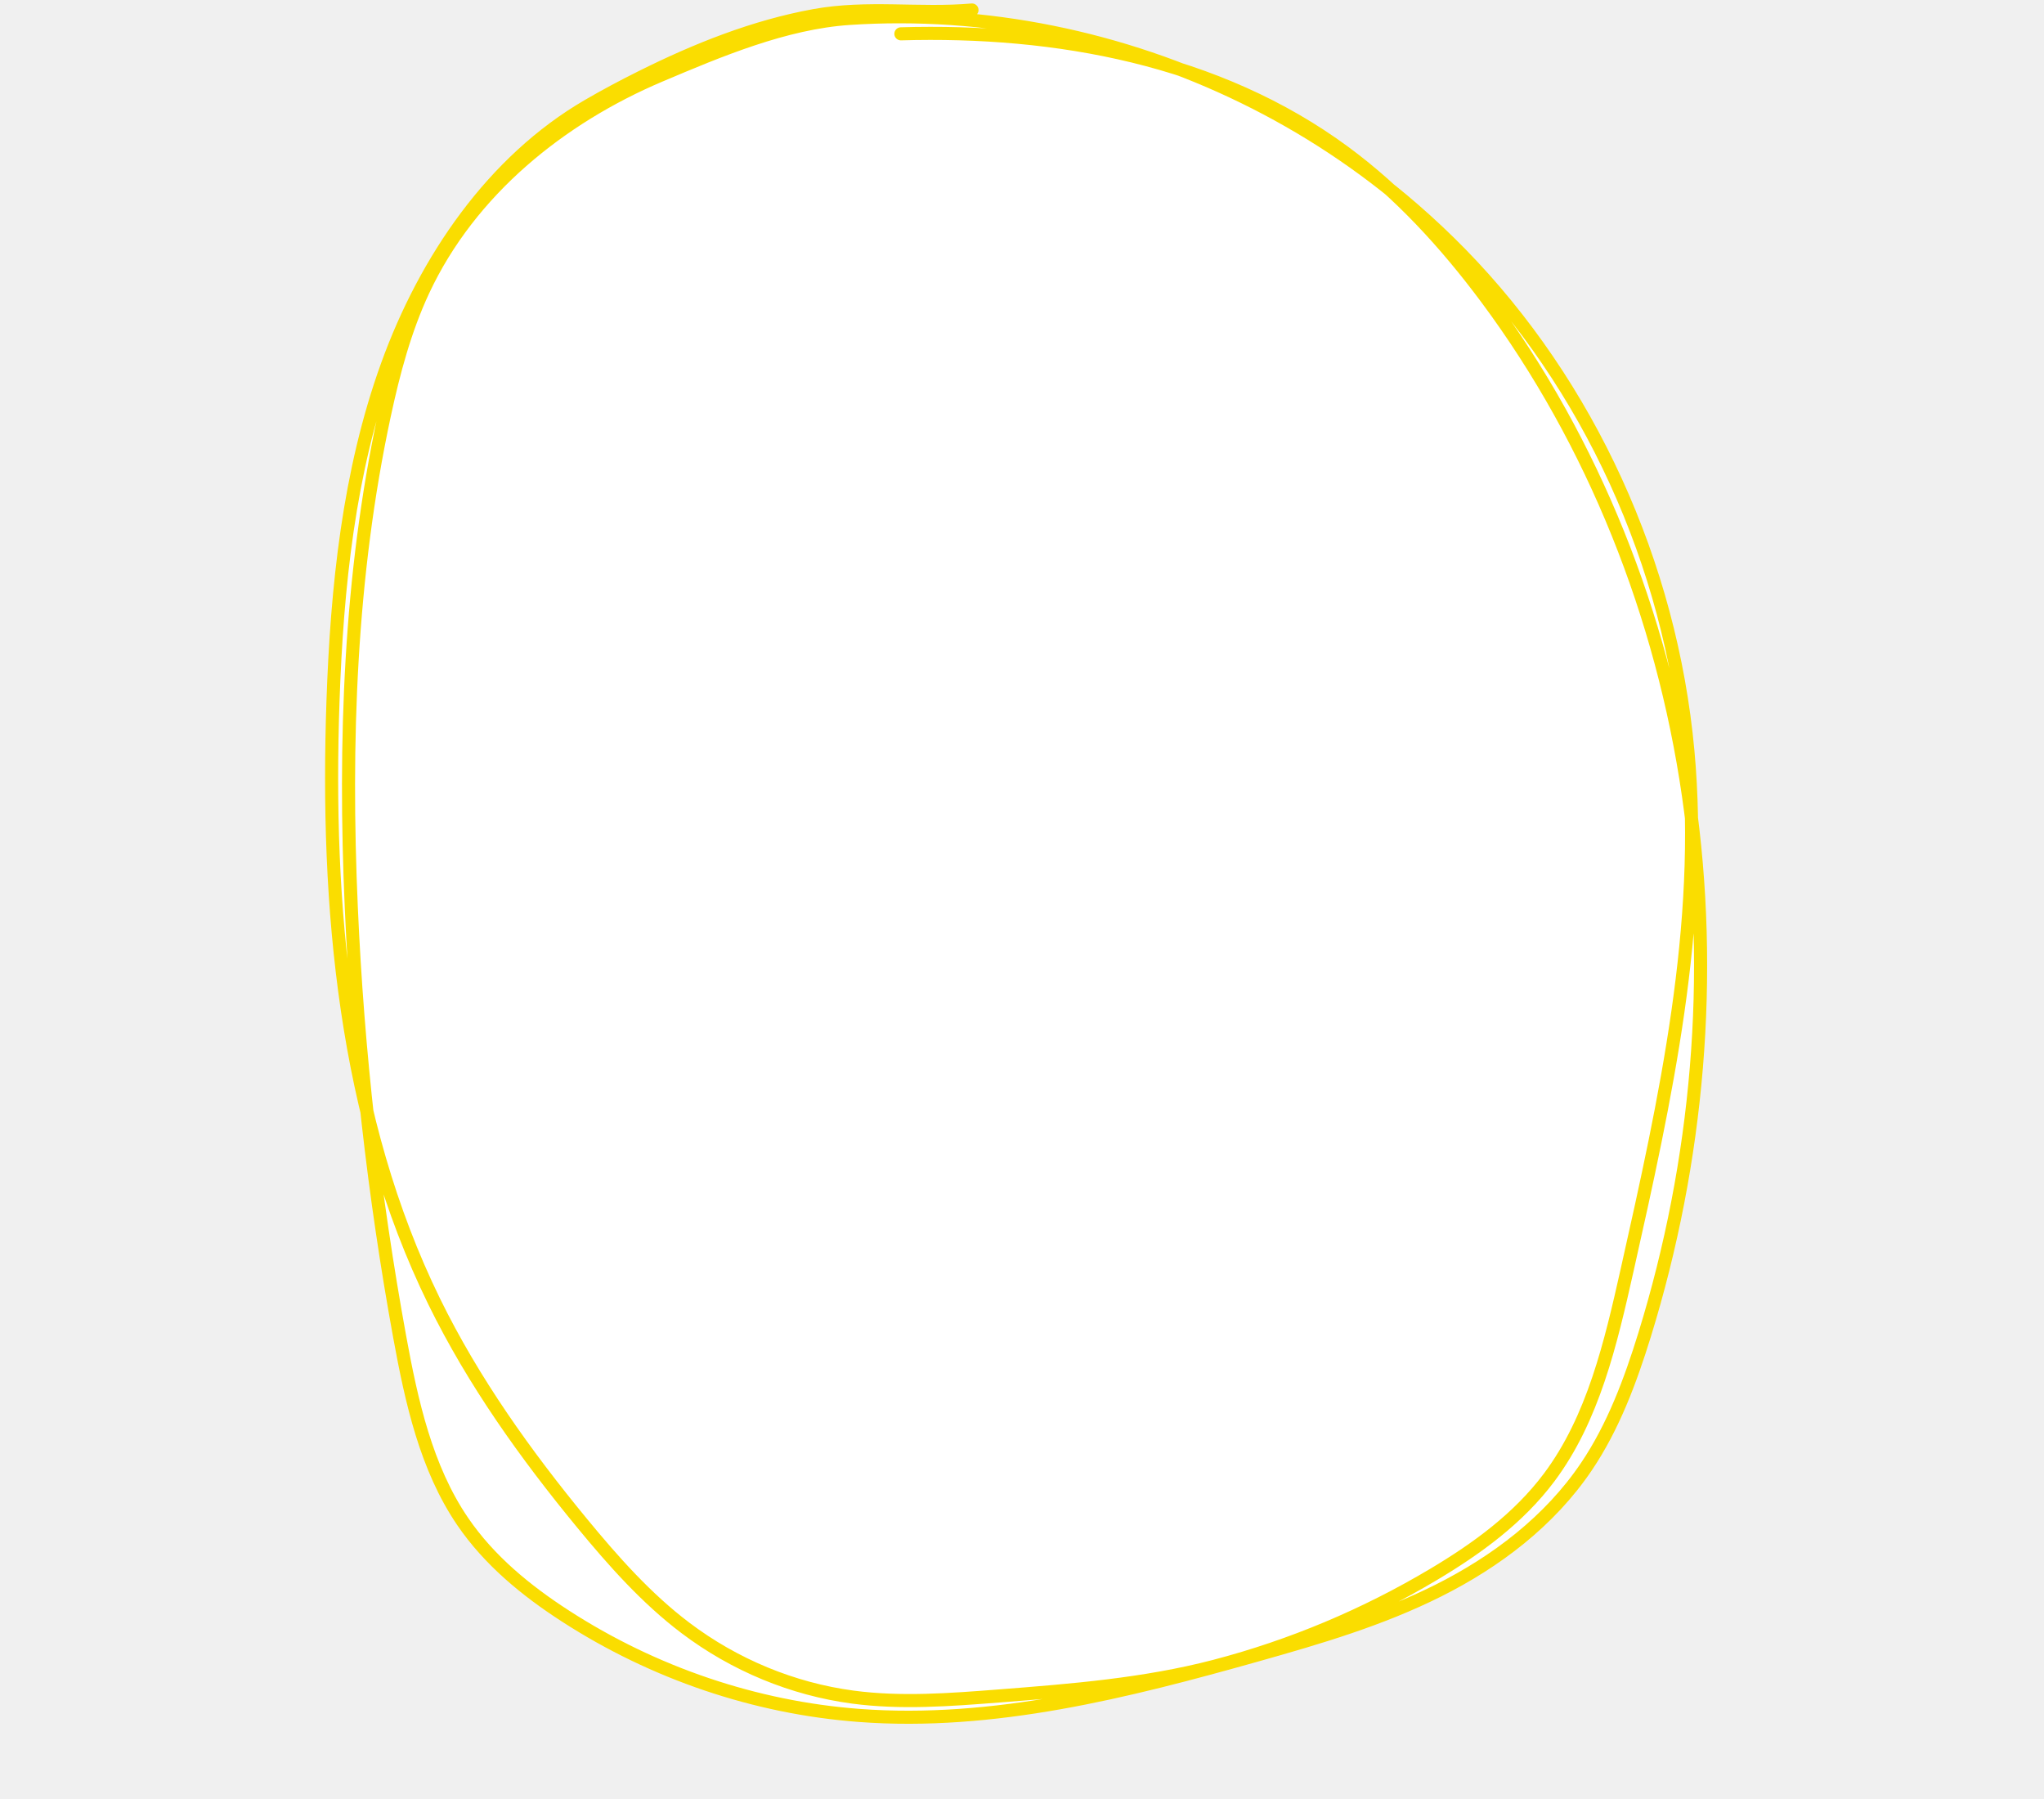
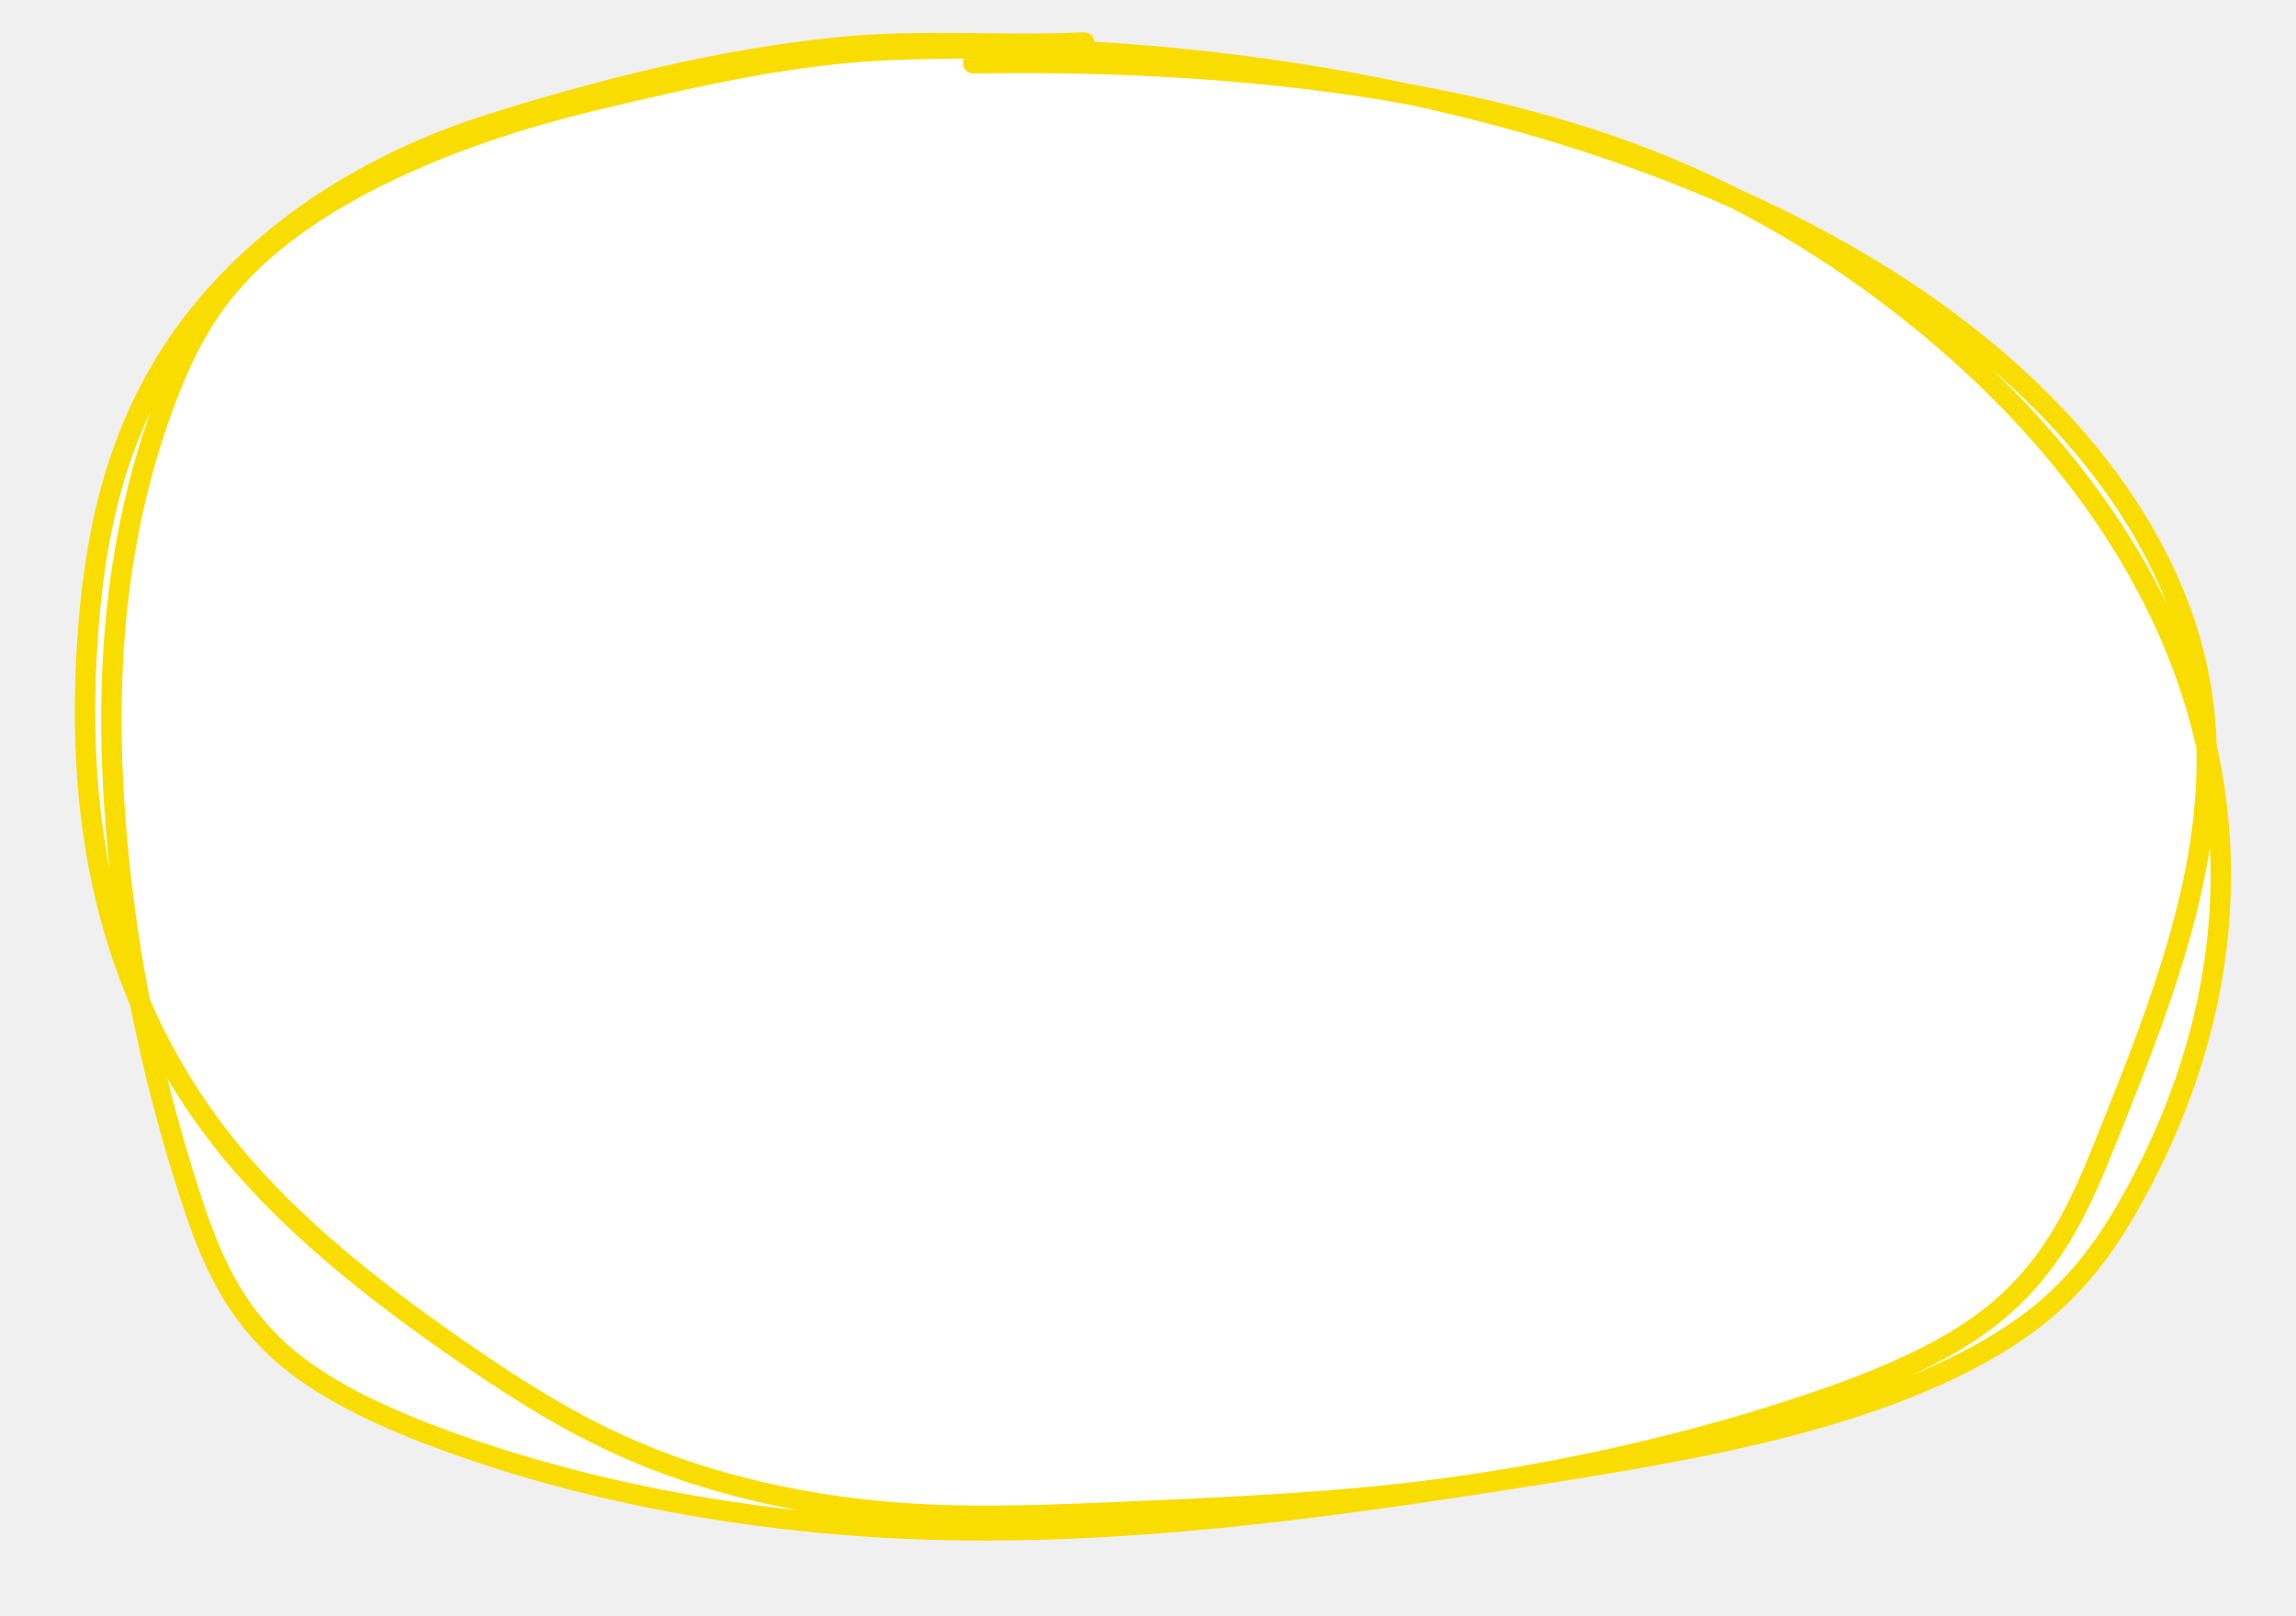
- <svg xmlns="http://www.w3.org/2000/svg" id="letters" viewBox="0 0 937.5 825">
+ <svg xmlns="http://www.w3.org/2000/svg" id="letters" viewBox="0 0 675 475">
  <defs>
    <style>
      .cls-1 {
        fill: #fff;
        stroke: #fadd00;
        stroke-linecap: round;
        stroke-miterlimit: 10;
        stroke-width: 6px;
      }
    </style>
  </defs>
-   <path class="cls-1" d="M445.81,4.59c-24.08,2.1-47.99-1.89-72.39,2.56-27.57,5.03-54.03,15.61-79.23,28.18-8.28,4.13-16.47,8.47-24.49,13.14-43.5,25.31-74.48,70.32-92.12,119.18-17.64,48.86-23.03,101.64-24.85,153.86-3.28,94.18,5.36,191.51,46.39,275.3,18.07,36.9,42.01,70.31,67.85,101.7,14.39,17.48,29.54,34.53,47.39,48.02,22.56,17.05,49.21,28.07,76.78,31.74,22.17,2.95,44.64,1.22,66.93-.51,33.32-2.59,66.84-5.22,99.26-13.7,35.03-9.17,68.86-23.37,100.26-42.09,19.78-11.79,38.91-25.67,52.96-44.45,20.2-26.99,28.23-61.59,35.73-95.01,17.56-78.23,35.25-158.19,27.88-238.2-7.89-85.68-45.52-167.98-104.23-227.99-6.89-7.04-14.05-13.78-21.45-20.21-47.54-41.32-105.32-69.15-165.83-81.36-30.62-6.18-61.99-8.38-93.11-6.3-29.49,1.97-59.57,14.62-86.97,26.24-45.33,19.23-86.92,52.46-108.47,98.58-8.41,18.01-13.59,37.5-17.8,57.07-15.87,73.8-18.51,150.16-15.18,225.74,2.91,66.12,10.34,132.02,22.21,197.03,5.42,29.67,12.13,60.05,28.87,84.61,12.22,17.93,29.16,31.75,47.03,43.31,40.57,26.25,87.2,42.05,134.72,45.64,61.66,4.66,122.95-10.89,182.67-27.7,28.28-7.96,56.66-16.3,83.09-29.55,26.43-13.26,51.04-31.79,67.96-56.91,12.26-18.19,20.11-39.24,26.66-60.44,24.51-79.41,32.05-164.76,20.09-247.29-11.96-82.53-43.59-162.06-92.48-227.84-18.8-25.3-40.24-48.68-65.24-67.12-58.29-42.99-132.32-56.38-203.5-54.31" />
+   <path class="cls-1" d="M318.71,12.5c-24.08,1.17-47.99-1.06-72.39,1.43-27.57,2.81-54.03,8.72-79.23,15.75-8.28,2.31-16.47,4.73-24.49,7.34-43.5,14.14-74.48,39.29-92.12,66.6-17.64,27.3-23.03,56.8-24.85,85.98-3.28,52.63,5.36,107.02,46.39,153.84,18.07,20.62,42.01,39.29,67.85,56.83,14.39,9.77,29.54,19.29,47.39,26.84,22.56,9.53,49.21,15.68,76.78,17.74,22.17,1.65,44.64.68,66.93-.29,33.32-1.45,66.84-2.92,99.26-7.66,35.03-5.12,68.86-13.06,100.26-23.52,19.78-6.59,38.91-14.34,52.96-24.84,20.2-15.08,28.23-34.42,35.73-53.09,17.56-43.72,35.25-88.4,27.88-133.11-7.89-47.88-45.52-93.87-104.23-127.4-6.89-3.93-14.05-7.7-21.45-11.3-47.54-23.09-105.32-38.64-165.83-45.47-30.62-3.45-61.99-4.68-93.11-3.52-29.49,1.1-59.57,8.17-86.97,14.67-45.33,10.75-86.92,29.31-108.47,55.09-8.41,10.07-13.59,20.95-17.8,31.89-15.87,41.24-18.51,83.91-15.18,126.15,2.91,36.95,10.34,73.78,22.21,110.1,5.42,16.58,12.13,33.56,28.87,47.28,12.22,10.02,29.16,17.74,47.03,24.2,40.57,14.67,87.2,23.5,134.72,25.51,61.66,2.6,122.95-6.09,182.67-15.48,28.28-4.45,56.66-9.11,83.09-16.51,26.43-7.41,51.04-17.77,67.96-31.8,12.26-10.17,20.11-21.93,26.66-33.78,24.51-44.37,32.05-92.07,20.09-138.19-11.96-46.12-43.59-90.56-92.48-127.32-18.8-14.14-40.24-27.2-65.24-37.51-58.29-24.03-132.32-31.5-203.5-30.35" />
</svg>
